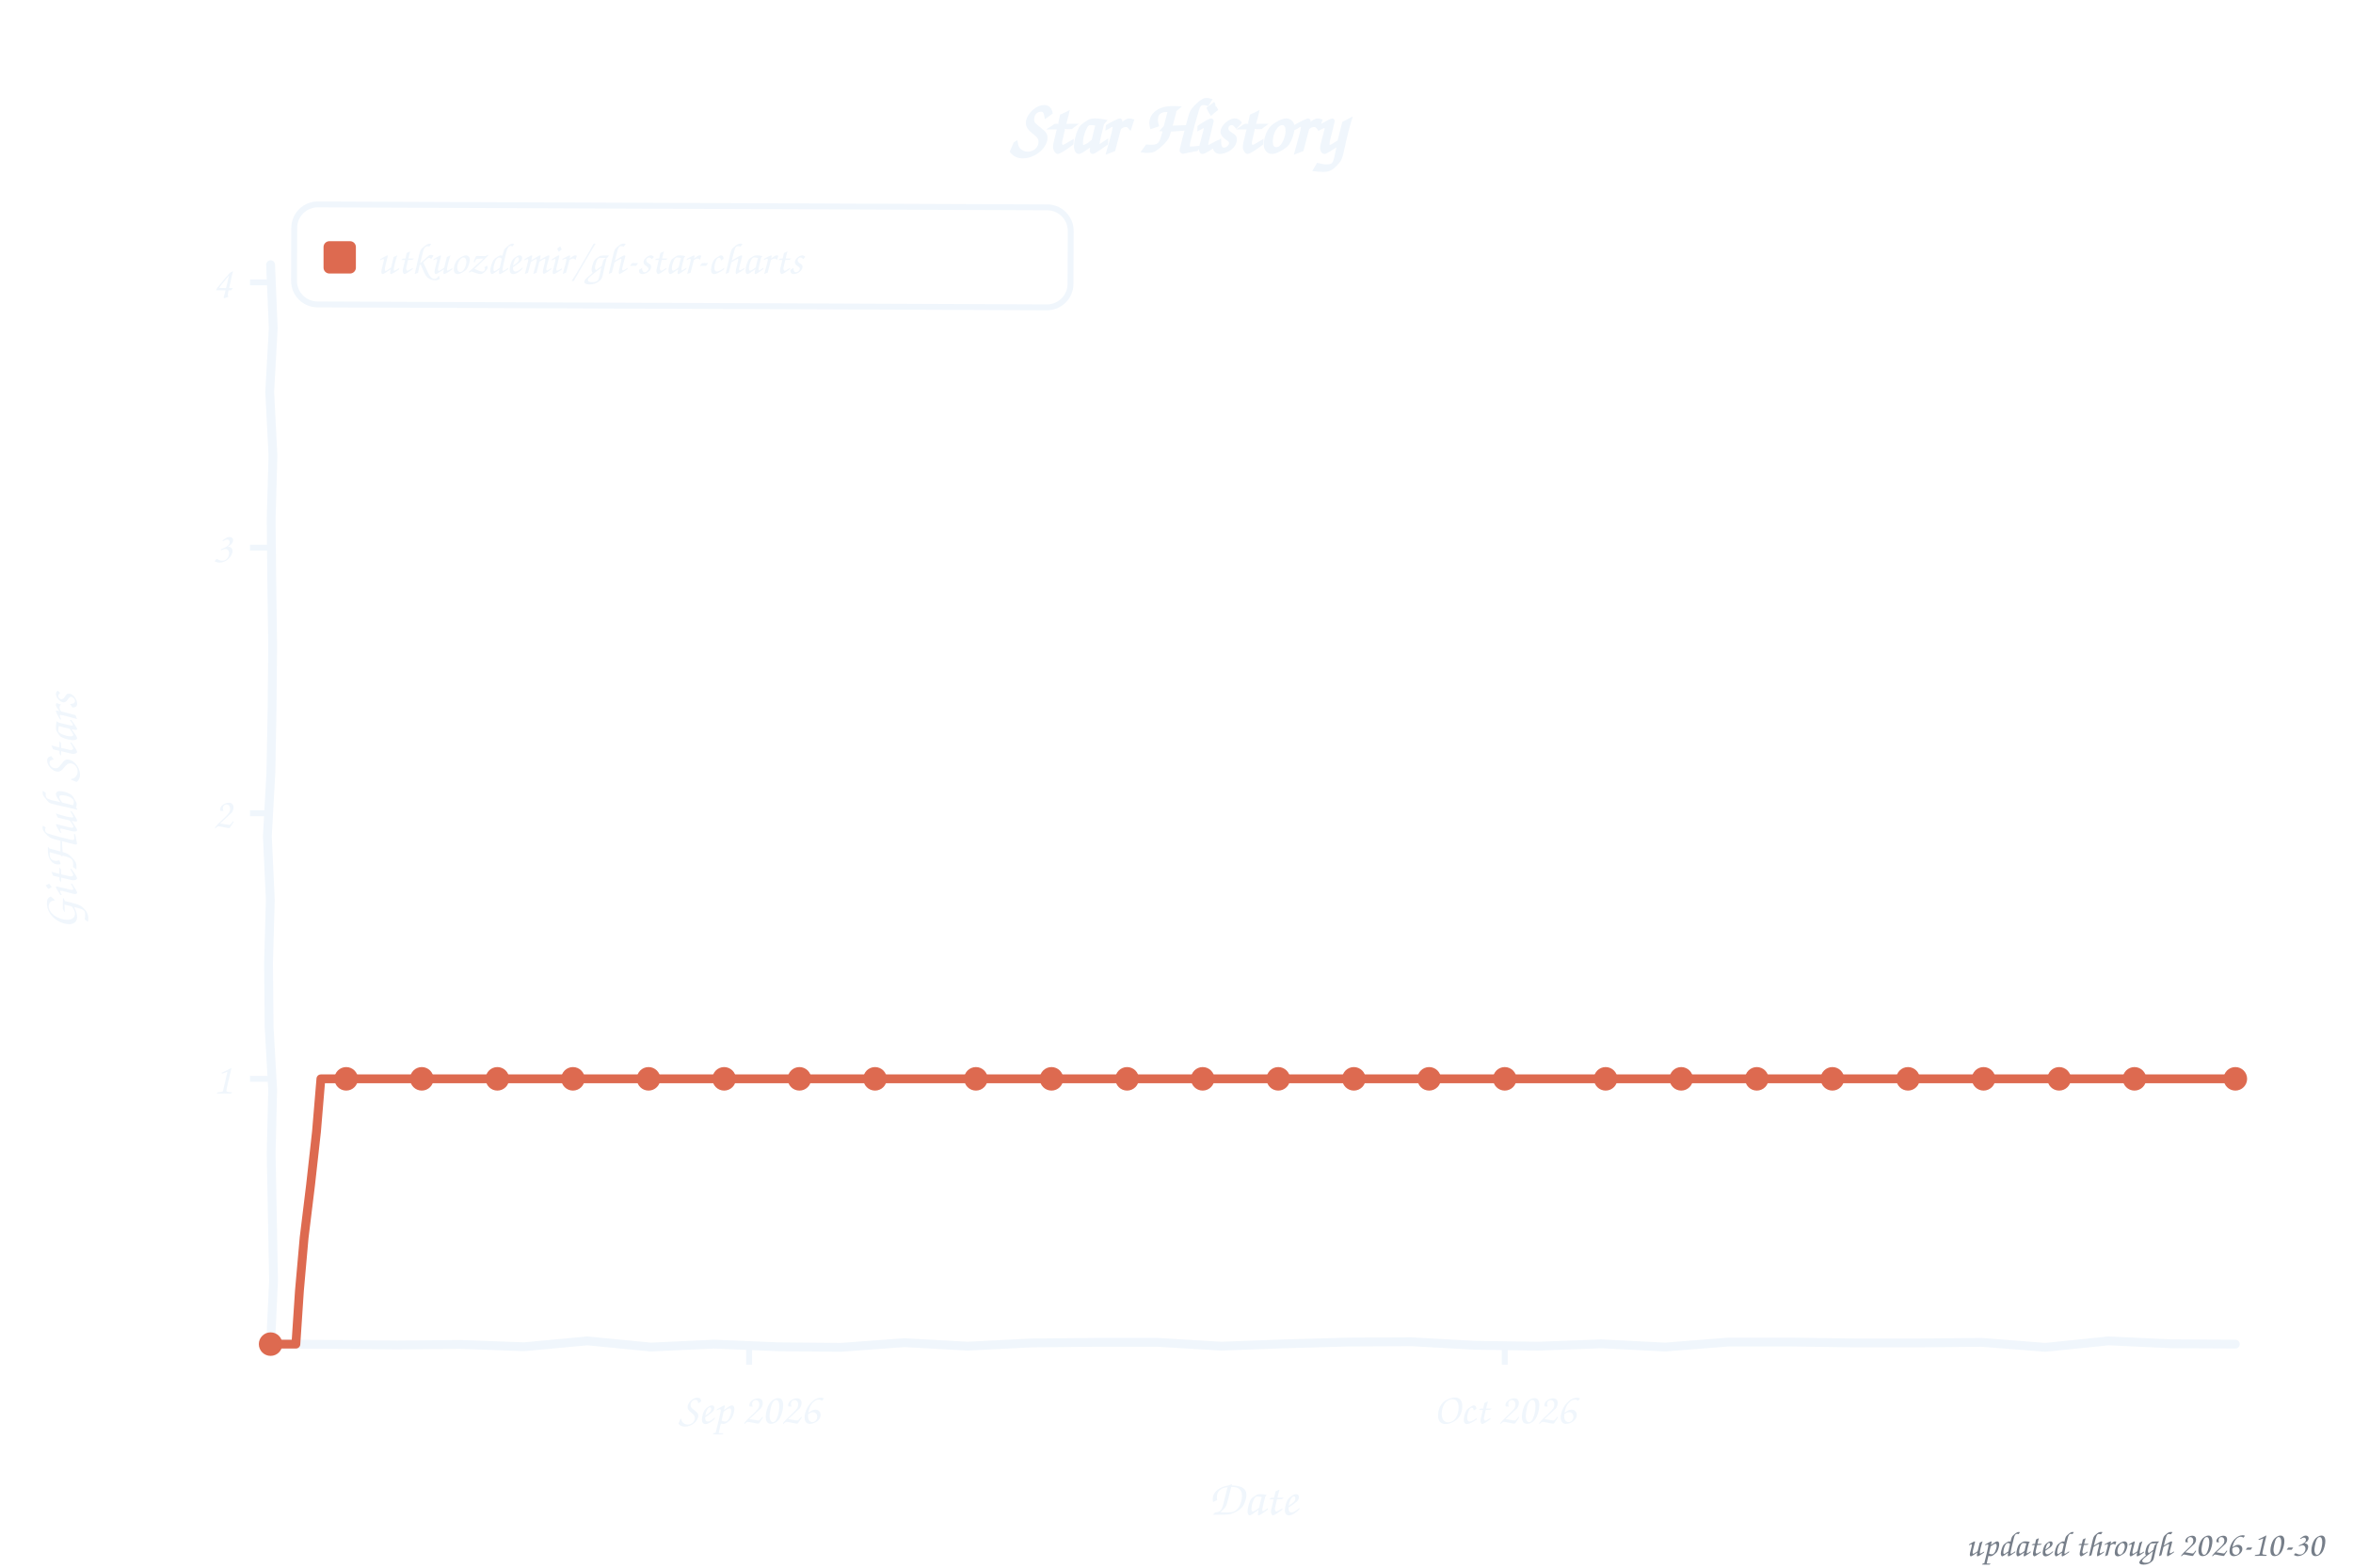
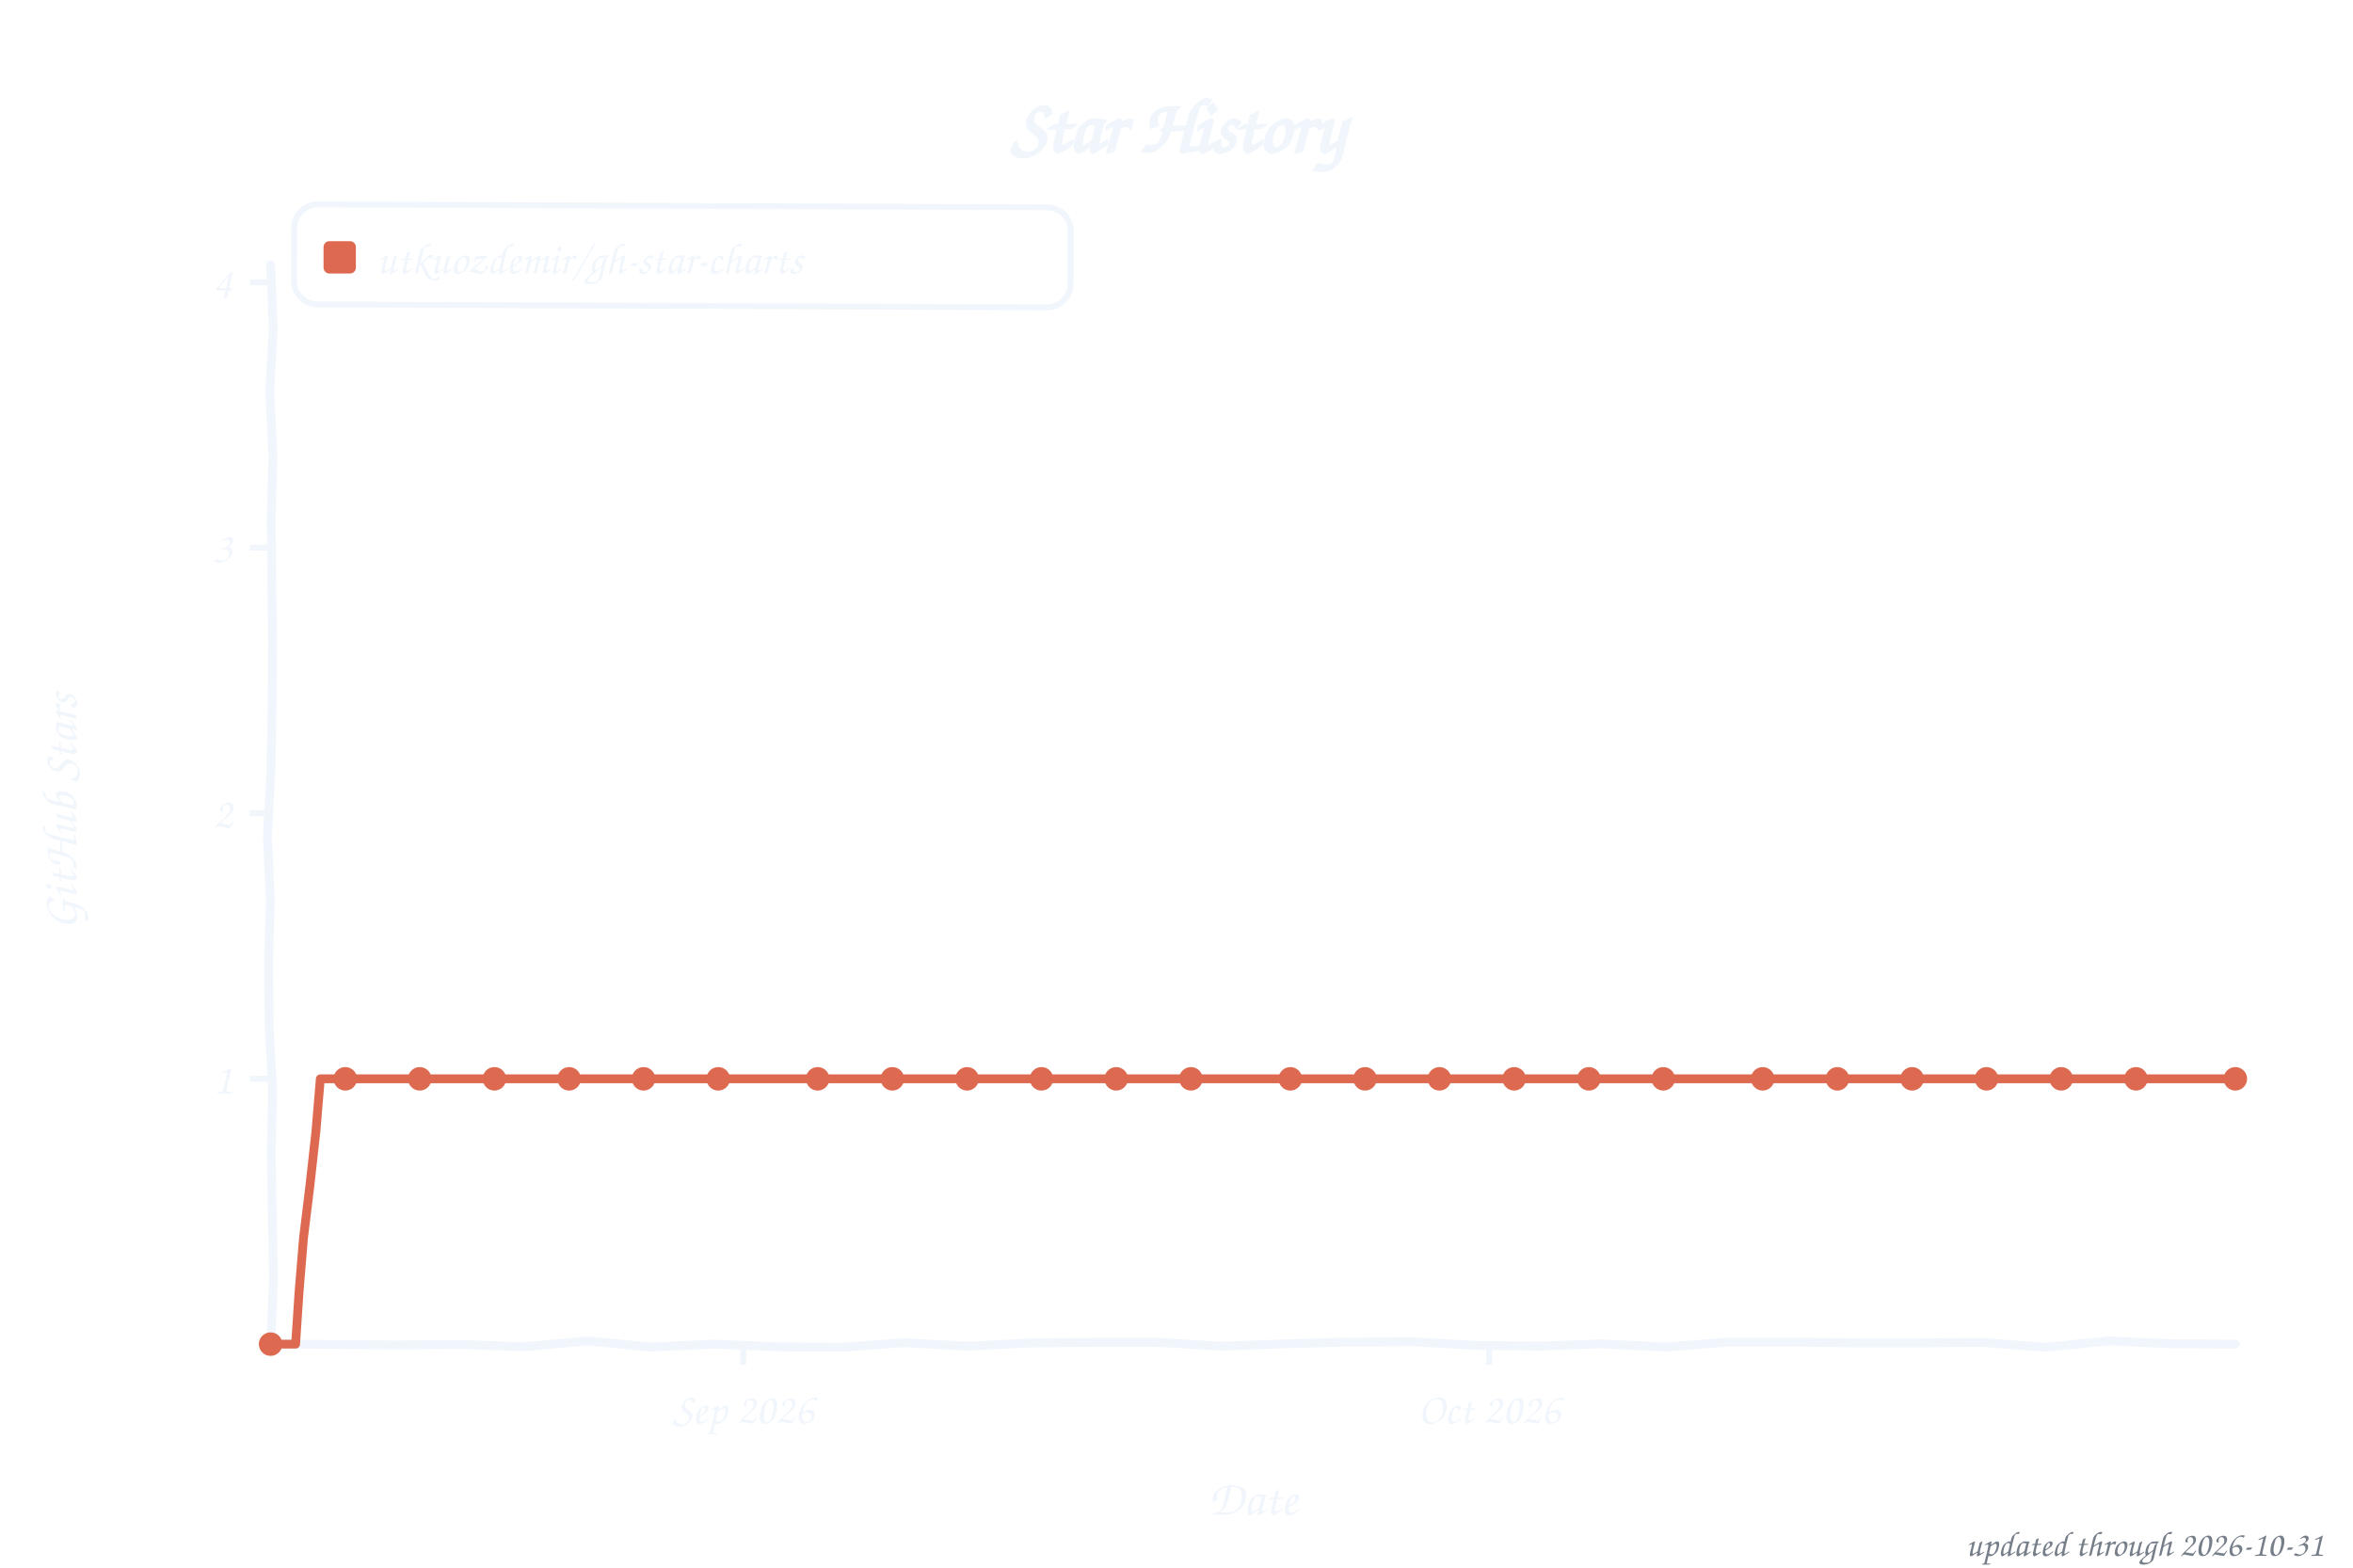
<svg xmlns="http://www.w3.org/2000/svg" width="800" height="533" viewBox="0 0 800 533" role="img" aria-label="Star history of utkuozdemir/gh-star-charts">
  <style>text{font-family:"Comic Sans MS","Chalkboard SE","Comic Neue","Marker Felt",cursive}</style>
  <text x="400" y="52" font-size="26" font-weight="bold" text-anchor="middle" fill="#f0f6fc">Star History</text>
  <rect x="100" y="70" width="264" height="34" rx="8" fill="none" stroke="#f0f6fc" stroke-width="2" transform="rotate(0.23 232 87)" />
  <rect x="110" y="82" width="11" height="11" rx="2" fill="#dd6a50" />
  <text x="128" y="93" font-size="15" fill="#f0f6fc" textLength="225" lengthAdjust="spacingAndGlyphs">utkuozdemir/gh-star-charts</text>
  <line x1="85" y1="366.8" x2="92" y2="366.8" stroke="#f0f6fc" stroke-width="2" />
  <text x="79" y="371.8" font-size="15" text-anchor="end" fill="#f0f6fc">1</text>
  <line x1="85" y1="276.5" x2="92" y2="276.5" stroke="#f0f6fc" stroke-width="2" />
  <text x="79" y="281.5" font-size="15" text-anchor="end" fill="#f0f6fc">2</text>
  <line x1="85" y1="186.2" x2="92" y2="186.2" stroke="#f0f6fc" stroke-width="2" />
  <text x="79" y="191.2" font-size="15" text-anchor="end" fill="#f0f6fc">3</text>
  <line x1="85" y1="96.0" x2="92" y2="96.0" stroke="#f0f6fc" stroke-width="2" />
  <text x="79" y="101.0" font-size="15" text-anchor="end" fill="#f0f6fc">4</text>
-   <line x1="254.7" y1="457" x2="254.7" y2="464" stroke="#f0f6fc" stroke-width="2" />
-   <text x="254.7" y="484" font-size="15" text-anchor="middle" fill="#f0f6fc">Sep 2026</text>
-   <line x1="511.6" y1="457" x2="511.6" y2="464" stroke="#f0f6fc" stroke-width="2" />
-   <text x="511.6" y="484" font-size="15" text-anchor="middle" fill="#f0f6fc">Oct 2026</text>
+   <line x1="252.7" y1="457" x2="252.7" y2="464" stroke="#f0f6fc" stroke-width="2" />
+   <text x="252.7" y="484" font-size="15" text-anchor="middle" fill="#f0f6fc">Sep 2026</text>
+   <line x1="506.3" y1="457" x2="506.3" y2="464" stroke="#f0f6fc" stroke-width="2" />
+   <text x="506.3" y="484" font-size="15" text-anchor="middle" fill="#f0f6fc">Oct 2026</text>
  <text x="426" y="515" font-size="17" text-anchor="middle" fill="#f0f6fc">Date</text>
  <text x="26" y="276" font-size="17" text-anchor="middle" fill="#f0f6fc" transform="rotate(-90 26 276)">GitHub Stars</text>
  <path d="M 92.0,90.0 L 92.9,111.6 L 91.7,133.2 L 92.8,154.8 L 92.2,176.4 L 92.4,197.9 L 92.7,219.5 L 92.5,241.1 L 92.1,262.7 L 90.9,284.3 L 91.9,305.9 L 91.3,327.5 L 91.5,349.1 L 92.7,370.6 L 92.2,392.2 L 92.6,413.8 L 93.0,435.4 L 92.0,457.0 L 113.5,457.1 L 135.1,457.3 L 156.6,457.1 L 178.2,457.9 L 199.7,455.9 L 221.3,458.0 L 242.8,457.0 L 264.4,457.9 L 285.9,458.1 L 307.5,456.5 L 329.0,457.7 L 350.6,456.6 L 372.1,456.4 L 393.7,456.4 L 415.2,457.7 L 436.8,456.9 L 458.3,456.3 L 479.9,456.2 L 501.4,457.4 L 523.0,457.7 L 544.5,456.9 L 566.1,458.0 L 587.6,456.3 L 609.2,456.3 L 630.7,456.6 L 652.3,456.6 L 673.8,456.4 L 695.4,458.1 L 716.9,455.9 L 738.5,456.9 L 760.0,457.0" fill="none" stroke="#f0f6fc" stroke-width="3" stroke-linecap="round" stroke-linejoin="round" />
-   <path d="M 92.0,457.0 L 100.6,457.0 L 101.8,438.9 L 103.4,420.8 L 105.6,402.8 L 107.6,384.8 L 109.1,366.8 L 117.7,366.8 L 126.3,366.8 L 134.8,366.8 L 143.4,366.8 L 151.9,366.8 L 160.5,366.8 L 169.1,366.8 L 177.6,366.8 L 186.2,366.8 L 194.8,366.8 L 203.3,366.8 L 211.9,366.8 L 220.5,366.8 L 229.0,366.8 L 237.6,366.8 L 246.2,366.8 L 254.7,366.8 L 263.3,366.8 L 271.8,366.8 L 280.4,366.8 L 289.0,366.8 L 297.5,366.8 L 306.1,366.8 L 314.7,366.8 L 323.2,366.8 L 331.8,366.8 L 340.4,366.8 L 348.9,366.8 L 357.5,366.8 L 366.1,366.8 L 374.6,366.8 L 383.2,366.8 L 391.7,366.8 L 400.3,366.8 L 408.9,366.8 L 417.4,366.8 L 426.0,366.8 L 434.6,366.8 L 443.1,366.8 L 451.7,366.8 L 460.3,366.8 L 468.8,366.8 L 477.4,366.8 L 485.9,366.8 L 494.5,366.8 L 503.1,366.8 L 511.6,366.8 L 520.2,366.8 L 528.8,366.8 L 537.3,366.8 L 545.9,366.8 L 554.5,366.8 L 563.0,366.8 L 571.6,366.8 L 580.2,366.8 L 588.7,366.8 L 597.3,366.8 L 605.8,366.8 L 614.4,366.8 L 623.0,366.8 L 631.5,366.8 L 640.1,366.8 L 648.7,366.8 L 657.2,366.8 L 665.8,366.8 L 674.4,366.8 L 682.9,366.8 L 691.5,366.8 L 700.1,366.8 L 708.6,366.8 L 717.2,366.8 L 725.7,366.8 L 734.3,366.8 L 742.9,366.8 L 751.4,366.8 L 760.0,366.8" fill="none" stroke="#dd6a50" stroke-width="3" stroke-linecap="round" stroke-linejoin="round" />
+   <path d="M 92.0,457.0 L 100.5,457.0 L 101.7,438.9 L 103.2,420.8 L 105.4,402.8 L 107.4,384.8 L 108.9,366.8 L 117.4,366.8 L 125.8,366.8 L 134.3,366.8 L 142.7,366.8 L 151.2,366.8 L 159.6,366.8 L 168.1,366.8 L 176.6,366.8 L 185.0,366.8 L 193.5,366.8 L 201.9,366.8 L 210.4,366.8 L 218.8,366.8 L 227.3,366.8 L 235.7,366.8 L 244.2,366.8 L 252.7,366.8 L 261.1,366.8 L 269.6,366.8 L 278.0,366.8 L 286.5,366.8 L 294.9,366.8 L 303.4,366.8 L 311.8,366.8 L 320.3,366.8 L 328.8,366.8 L 337.2,366.8 L 345.7,366.8 L 354.1,366.8 L 362.6,366.8 L 371.0,366.8 L 379.5,366.8 L 387.9,366.8 L 396.4,366.8 L 404.9,366.8 L 413.3,366.8 L 421.8,366.8 L 430.2,366.8 L 438.7,366.8 L 447.1,366.8 L 455.6,366.8 L 464.1,366.8 L 472.5,366.8 L 481.0,366.8 L 489.4,366.8 L 497.9,366.8 L 506.3,366.8 L 514.8,366.8 L 523.2,366.8 L 531.7,366.8 L 540.2,366.8 L 548.6,366.8 L 557.1,366.8 L 565.5,366.8 L 574.0,366.8 L 582.4,366.8 L 590.9,366.8 L 599.3,366.8 L 607.8,366.8 L 616.3,366.8 L 624.7,366.8 L 633.2,366.8 L 641.6,366.8 L 650.1,366.8 L 658.5,366.8 L 667.0,366.8 L 675.4,366.8 L 683.9,366.8 L 692.4,366.8 L 700.8,366.8 L 709.3,366.8 L 717.7,366.8 L 726.2,366.8 L 734.6,366.8 L 743.1,366.8 L 751.5,366.8 L 760.0,366.8" fill="none" stroke="#dd6a50" stroke-width="3" stroke-linecap="round" stroke-linejoin="round" />
  <circle cx="92.0" cy="457.0" r="4" fill="#dd6a50" />
-   <circle cx="117.7" cy="366.8" r="4" fill="#dd6a50" />
-   <circle cx="143.4" cy="366.8" r="4" fill="#dd6a50" />
-   <circle cx="169.1" cy="366.8" r="4" fill="#dd6a50" />
-   <circle cx="194.8" cy="366.8" r="4" fill="#dd6a50" />
-   <circle cx="220.5" cy="366.8" r="4" fill="#dd6a50" />
-   <circle cx="246.2" cy="366.8" r="4" fill="#dd6a50" />
-   <circle cx="271.8" cy="366.8" r="4" fill="#dd6a50" />
-   <circle cx="297.5" cy="366.8" r="4" fill="#dd6a50" />
-   <circle cx="331.8" cy="366.8" r="4" fill="#dd6a50" />
-   <circle cx="357.5" cy="366.8" r="4" fill="#dd6a50" />
-   <circle cx="383.2" cy="366.8" r="4" fill="#dd6a50" />
-   <circle cx="408.9" cy="366.8" r="4" fill="#dd6a50" />
-   <circle cx="434.6" cy="366.8" r="4" fill="#dd6a50" />
-   <circle cx="460.3" cy="366.8" r="4" fill="#dd6a50" />
-   <circle cx="485.9" cy="366.8" r="4" fill="#dd6a50" />
-   <circle cx="511.6" cy="366.8" r="4" fill="#dd6a50" />
-   <circle cx="545.9" cy="366.8" r="4" fill="#dd6a50" />
-   <circle cx="571.6" cy="366.8" r="4" fill="#dd6a50" />
-   <circle cx="597.3" cy="366.8" r="4" fill="#dd6a50" />
-   <circle cx="623.0" cy="366.8" r="4" fill="#dd6a50" />
-   <circle cx="648.7" cy="366.8" r="4" fill="#dd6a50" />
-   <circle cx="674.4" cy="366.8" r="4" fill="#dd6a50" />
-   <circle cx="700.1" cy="366.8" r="4" fill="#dd6a50" />
-   <circle cx="725.7" cy="366.8" r="4" fill="#dd6a50" />
+   <circle cx="117.4" cy="366.8" r="4" fill="#dd6a50" />
+   <circle cx="142.7" cy="366.8" r="4" fill="#dd6a50" />
+   <circle cx="168.1" cy="366.8" r="4" fill="#dd6a50" />
+   <circle cx="193.5" cy="366.8" r="4" fill="#dd6a50" />
+   <circle cx="218.8" cy="366.8" r="4" fill="#dd6a50" />
+   <circle cx="244.2" cy="366.8" r="4" fill="#dd6a50" />
+   <circle cx="278.0" cy="366.8" r="4" fill="#dd6a50" />
+   <circle cx="303.4" cy="366.8" r="4" fill="#dd6a50" />
+   <circle cx="328.8" cy="366.8" r="4" fill="#dd6a50" />
+   <circle cx="354.1" cy="366.8" r="4" fill="#dd6a50" />
+   <circle cx="379.5" cy="366.8" r="4" fill="#dd6a50" />
+   <circle cx="404.9" cy="366.8" r="4" fill="#dd6a50" />
+   <circle cx="438.7" cy="366.8" r="4" fill="#dd6a50" />
+   <circle cx="464.1" cy="366.8" r="4" fill="#dd6a50" />
+   <circle cx="489.4" cy="366.8" r="4" fill="#dd6a50" />
+   <circle cx="514.8" cy="366.8" r="4" fill="#dd6a50" />
+   <circle cx="540.2" cy="366.8" r="4" fill="#dd6a50" />
+   <circle cx="565.5" cy="366.8" r="4" fill="#dd6a50" />
+   <circle cx="599.3" cy="366.8" r="4" fill="#dd6a50" />
+   <circle cx="624.7" cy="366.8" r="4" fill="#dd6a50" />
+   <circle cx="650.1" cy="366.8" r="4" fill="#dd6a50" />
+   <circle cx="675.4" cy="366.8" r="4" fill="#dd6a50" />
+   <circle cx="700.8" cy="366.8" r="4" fill="#dd6a50" />
+   <circle cx="726.2" cy="366.8" r="4" fill="#dd6a50" />
  <circle cx="760.0" cy="366.8" r="4" fill="#dd6a50" />
-   <text x="790" y="529" font-size="12" text-anchor="end" fill="#767e89">updated through 2026-10-30</text>
+   <text x="790" y="529" font-size="12" text-anchor="end" fill="#767e89">updated through 2026-10-31</text>
</svg>
